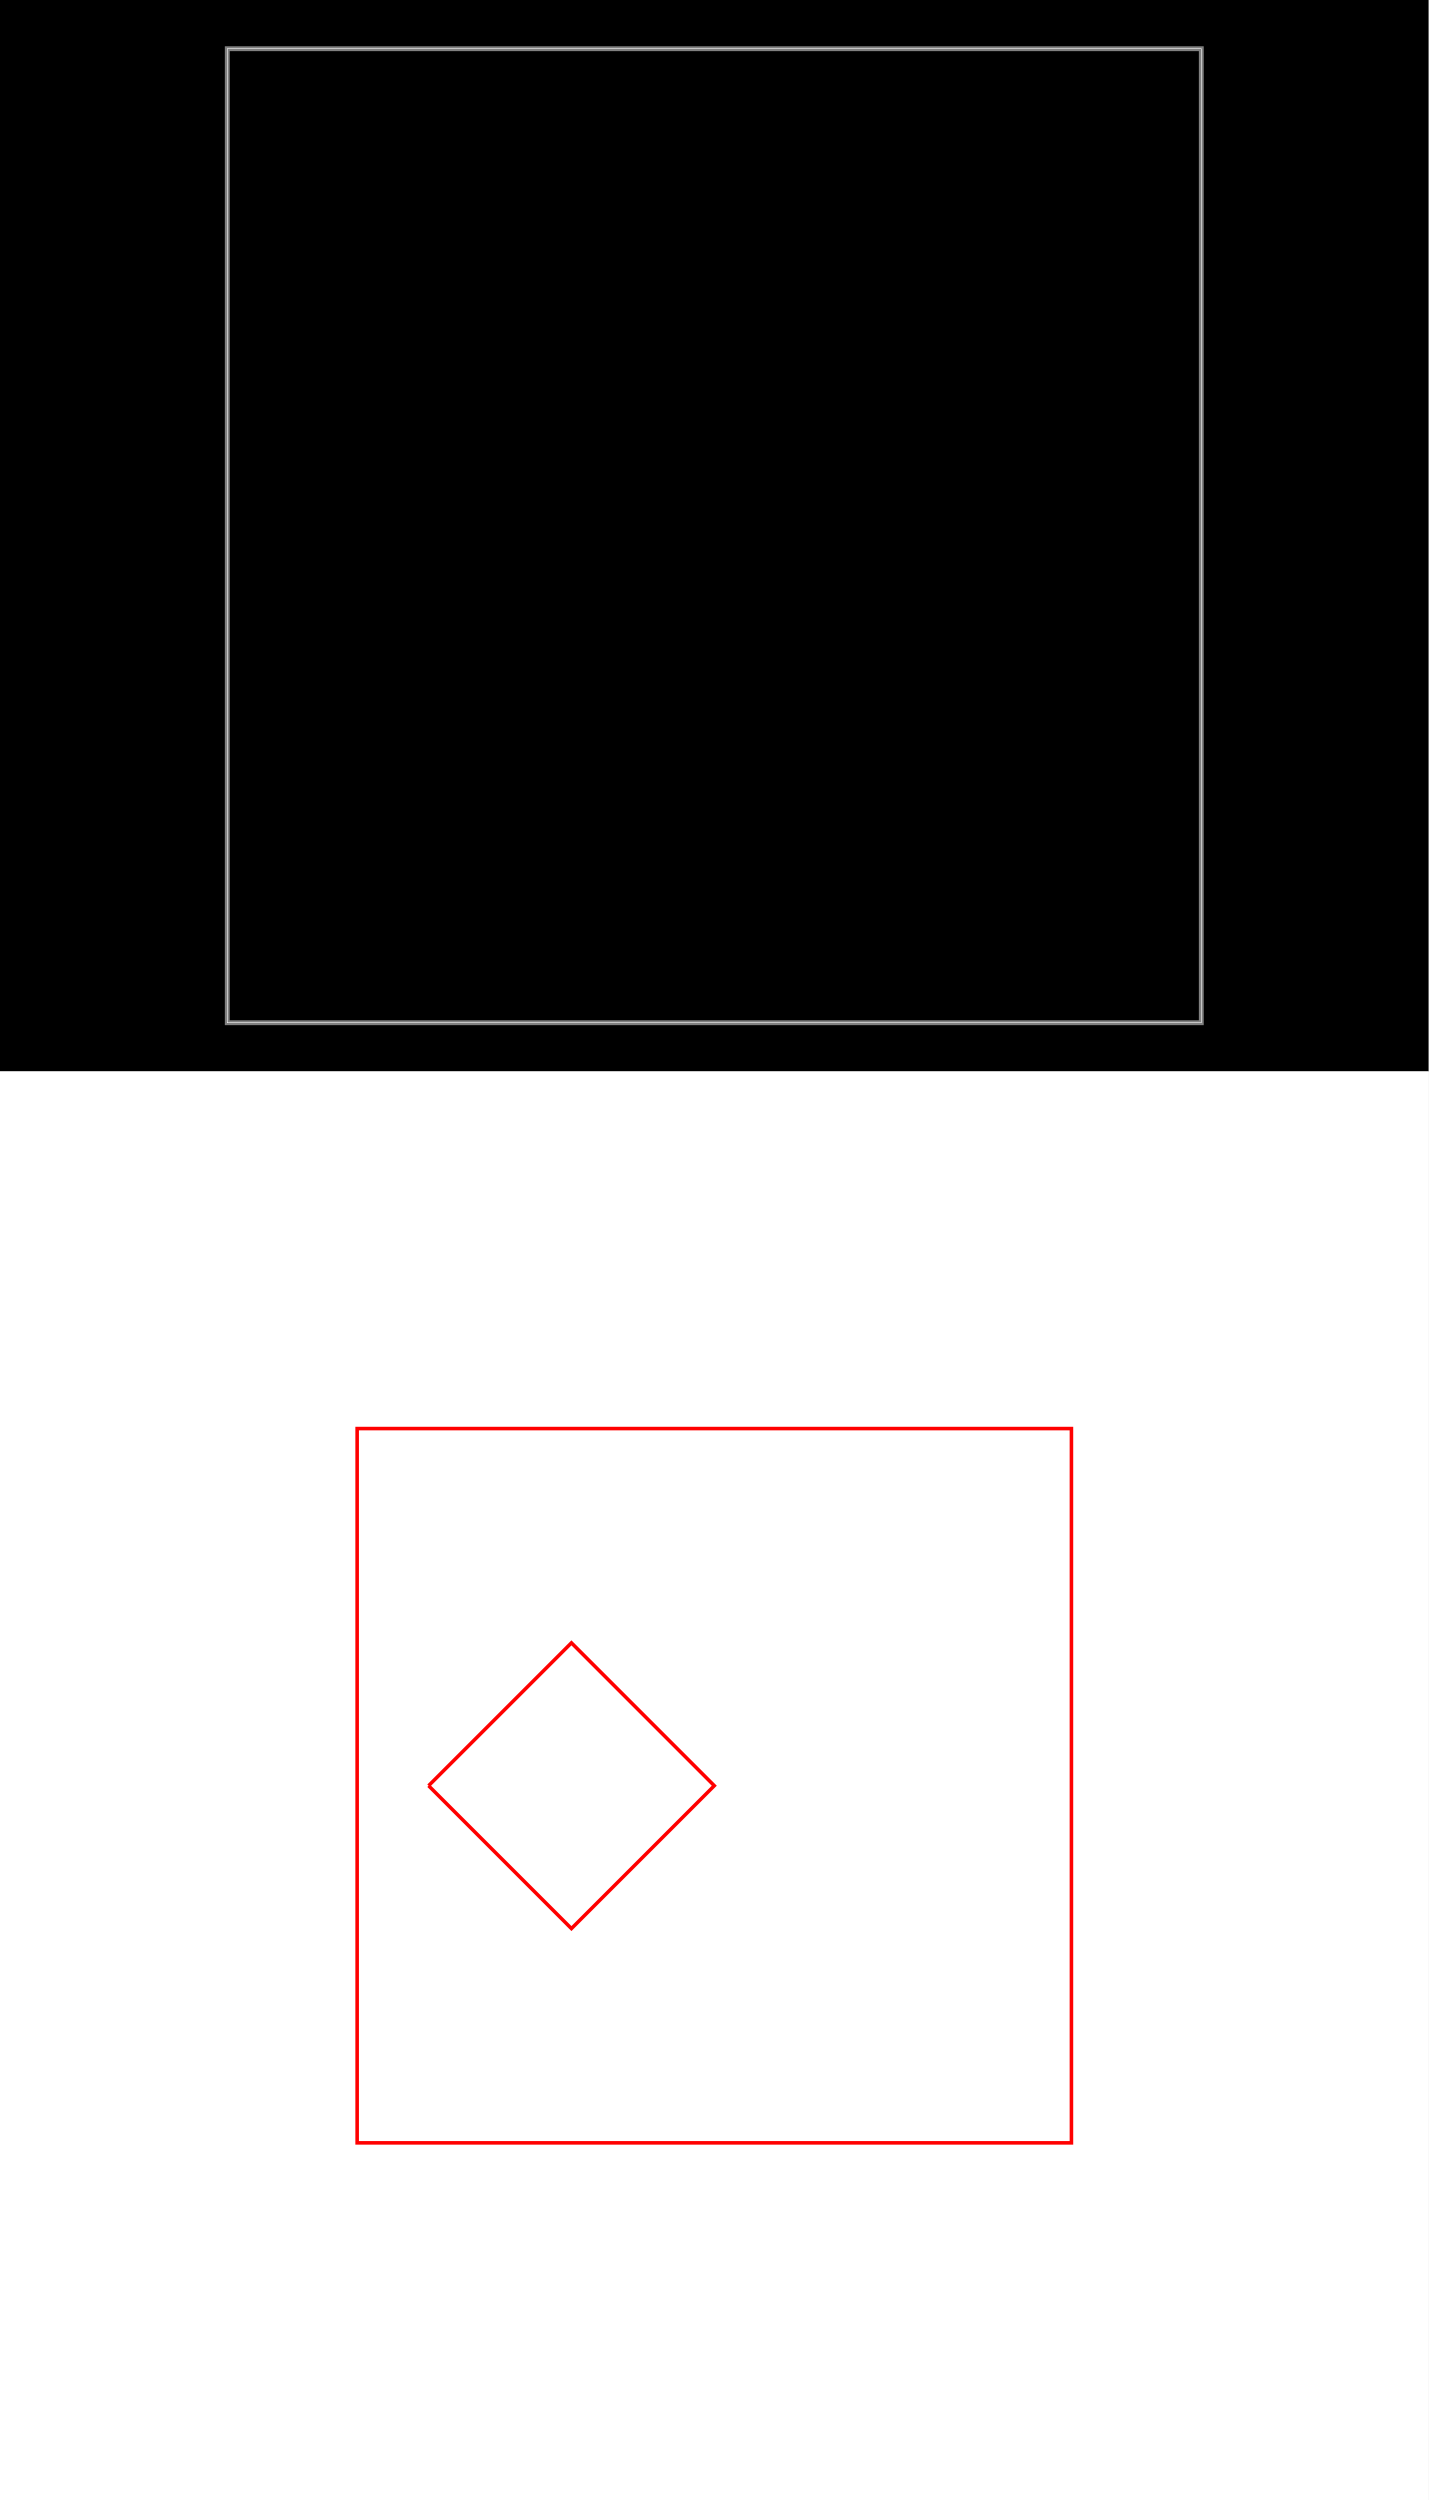
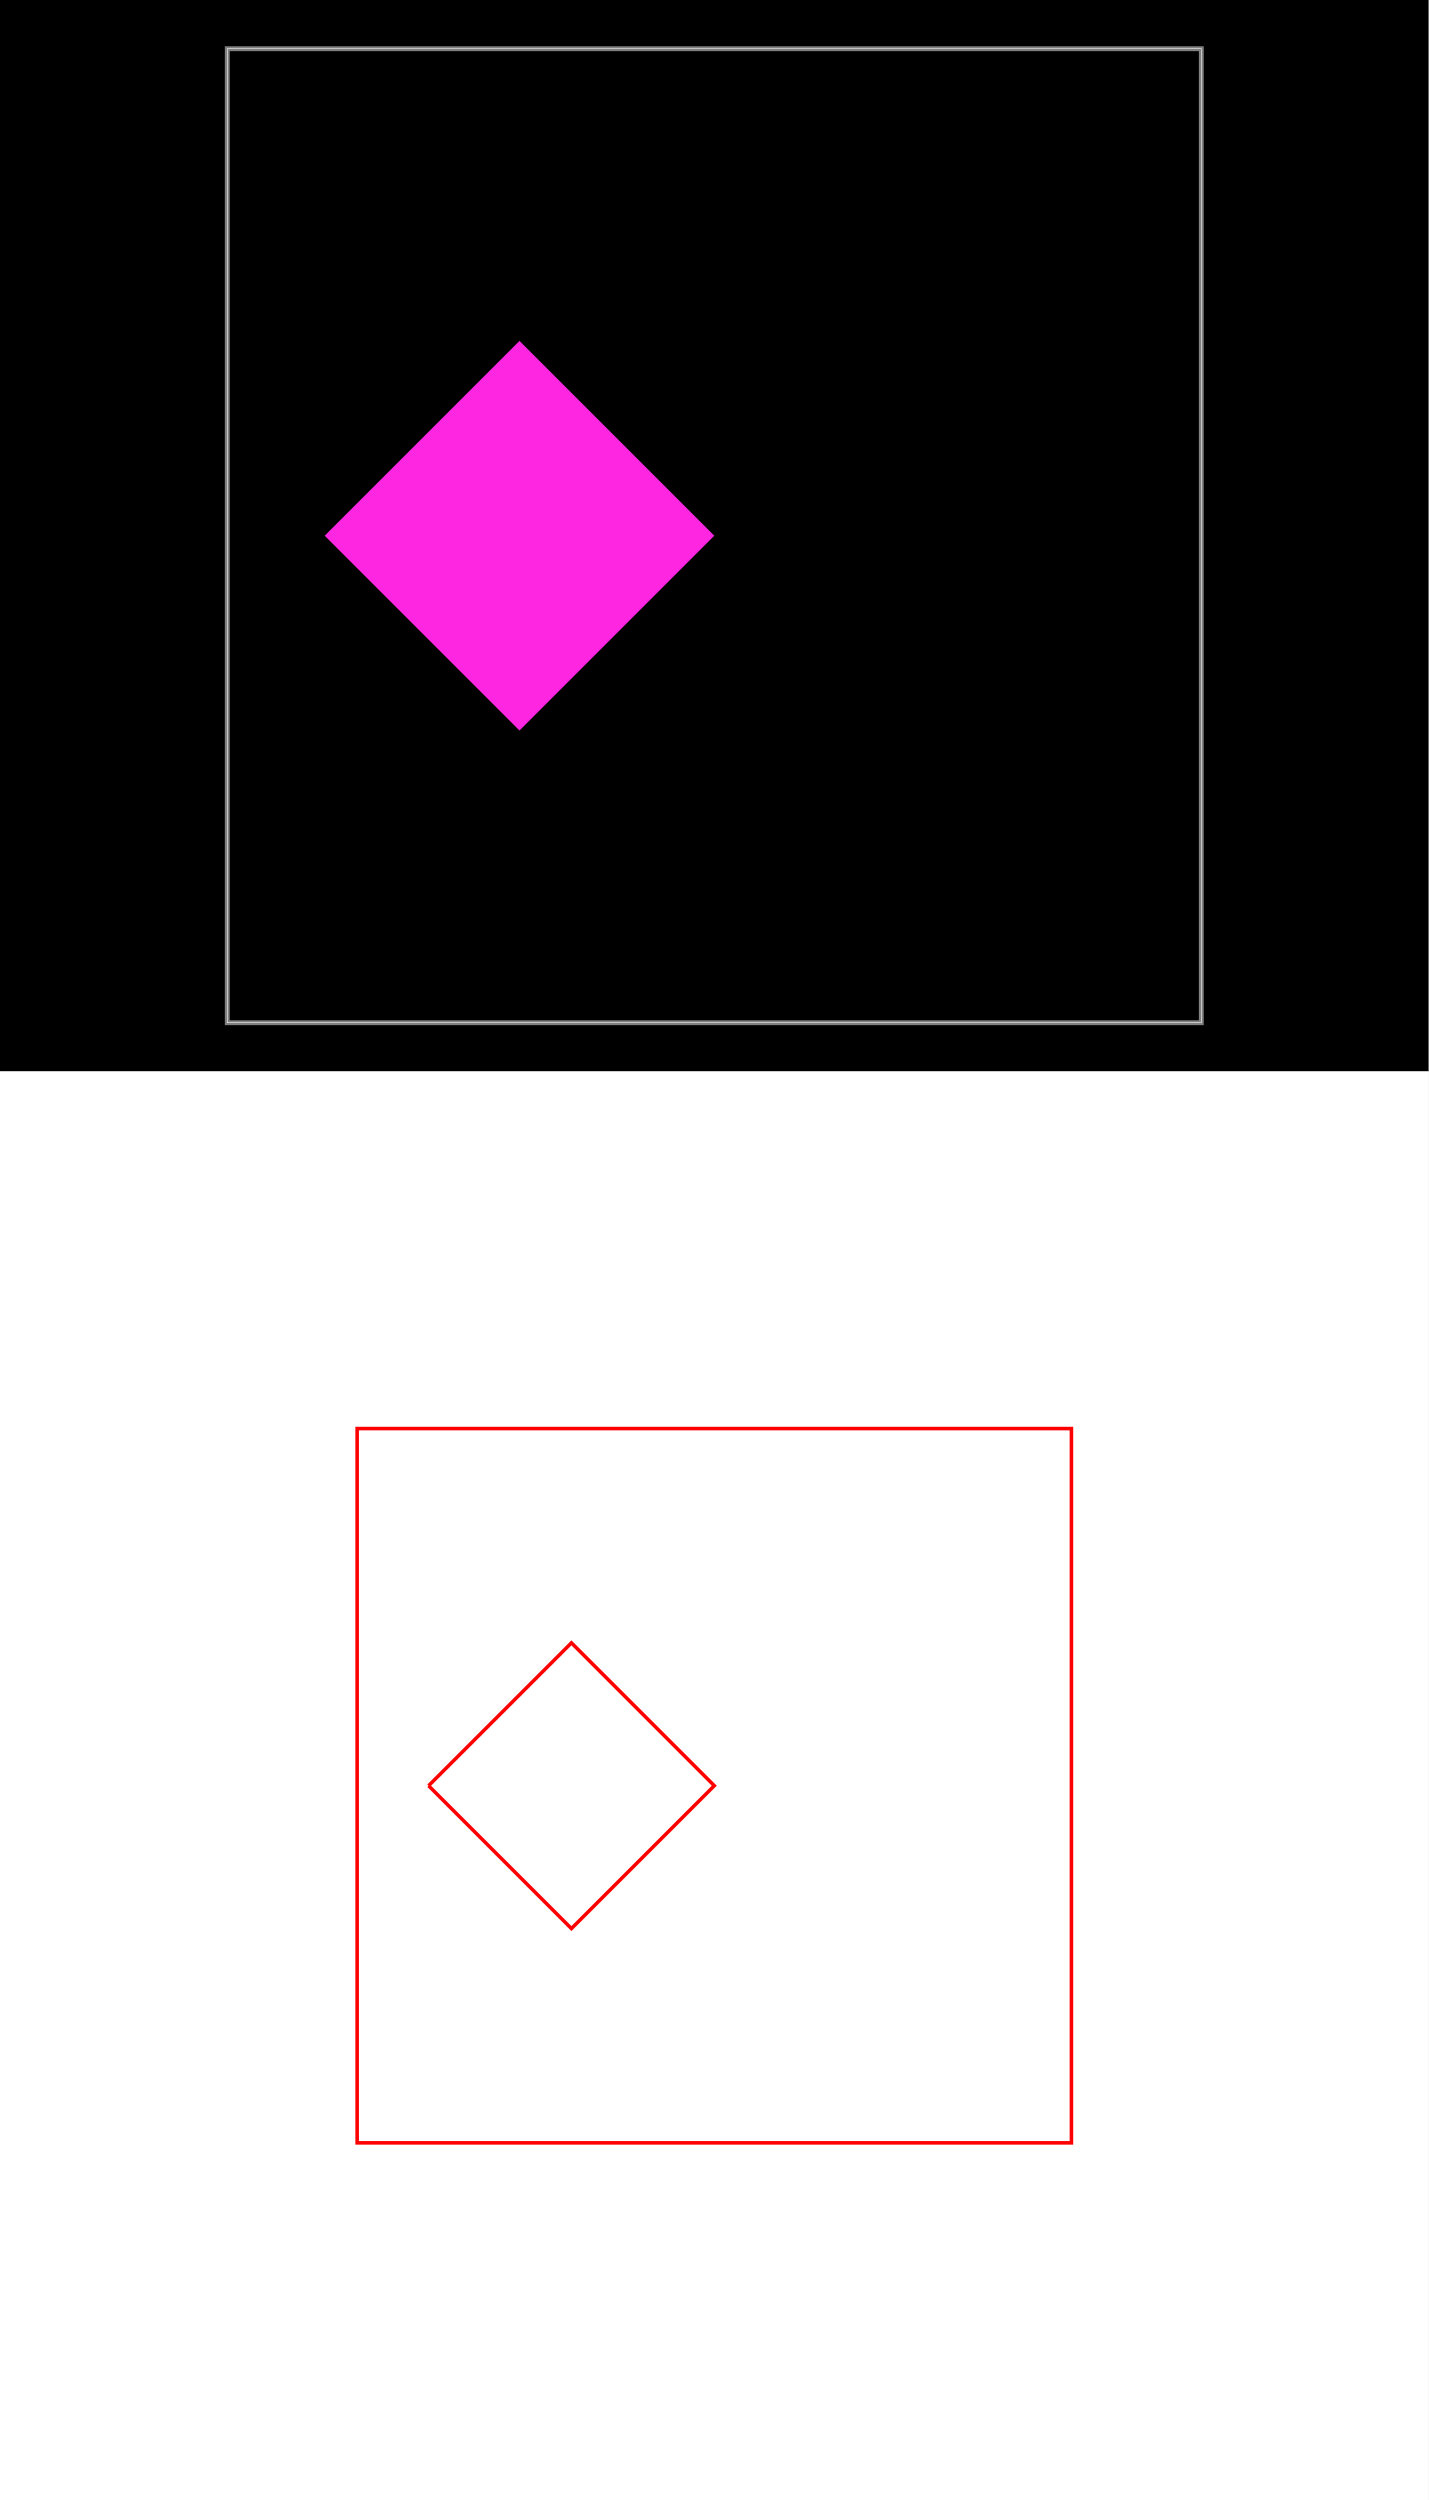
<svg xmlns="http://www.w3.org/2000/svg" width="800" height="1400" viewBox="0 0 800 1400">
  <g transform="translate(0, 0)">
    <style />
    <rect class="boundary" x="0" y="0" fill="#000" width="800" height="600" data-type="pcb_background" data-pcb-layer="global" />
    <rect class="pcb-boundary" fill="none" stroke="#fff" stroke-width="0.3" x="127.273" y="27.273" width="545.455" height="545.455" data-type="pcb_boundary" data-pcb-layer="global" />
    <path class="pcb-board" d="M 127.273 572.727 L 672.727 572.727 L 672.727 27.273 L 127.273 27.273 Z" fill="none" stroke="rgba(255, 255, 255, 0.5)" stroke-width="2.727" data-type="pcb_board" data-pcb-layer="board" />
+     <path class="pcb-cutout pcb-cutout-path" d="M 181.818 300 L 290.909 190.909 L 400 300 L 290.909 409.091 Z" fill="#FF26E2" data-type="pcb_cutout_path" data-pcb-cutout-id="cutout_1" data-pcb-layer="drill" />
  </g>
  <g transform="translate(0, 600) scale(20, 20) translate(19.9, 19.9)">
    <rect x="-19.9" y="-19.9" width="40" height="40" fill="white" />
    <g transform="matrix(1 0 0 -1 0 0.2)">
      <g transform="matrix(1,0,0,1,0,0)">
        <path d="M -9.9 -9.9 L 10.1 -9.9 L 10.1 10.1 L -9.9 10.1 L -9.9 -9.9 L -9.9 -9.9 Z" fill="none" stroke="#FF0000" stroke-width="0.1" />
      </g>
      <g transform="matrix(1,0,0,1,0,0)">
        <path d="M -7.9 0.1 L -3.9 4.1 L 0.1 0.1 L -3.9 -3.9 L -7.9 0.1 L -7.9 0.1" fill="none" stroke="#FF0000" stroke-width="0.1" />
      </g>
    </g>
  </g>
</svg>
